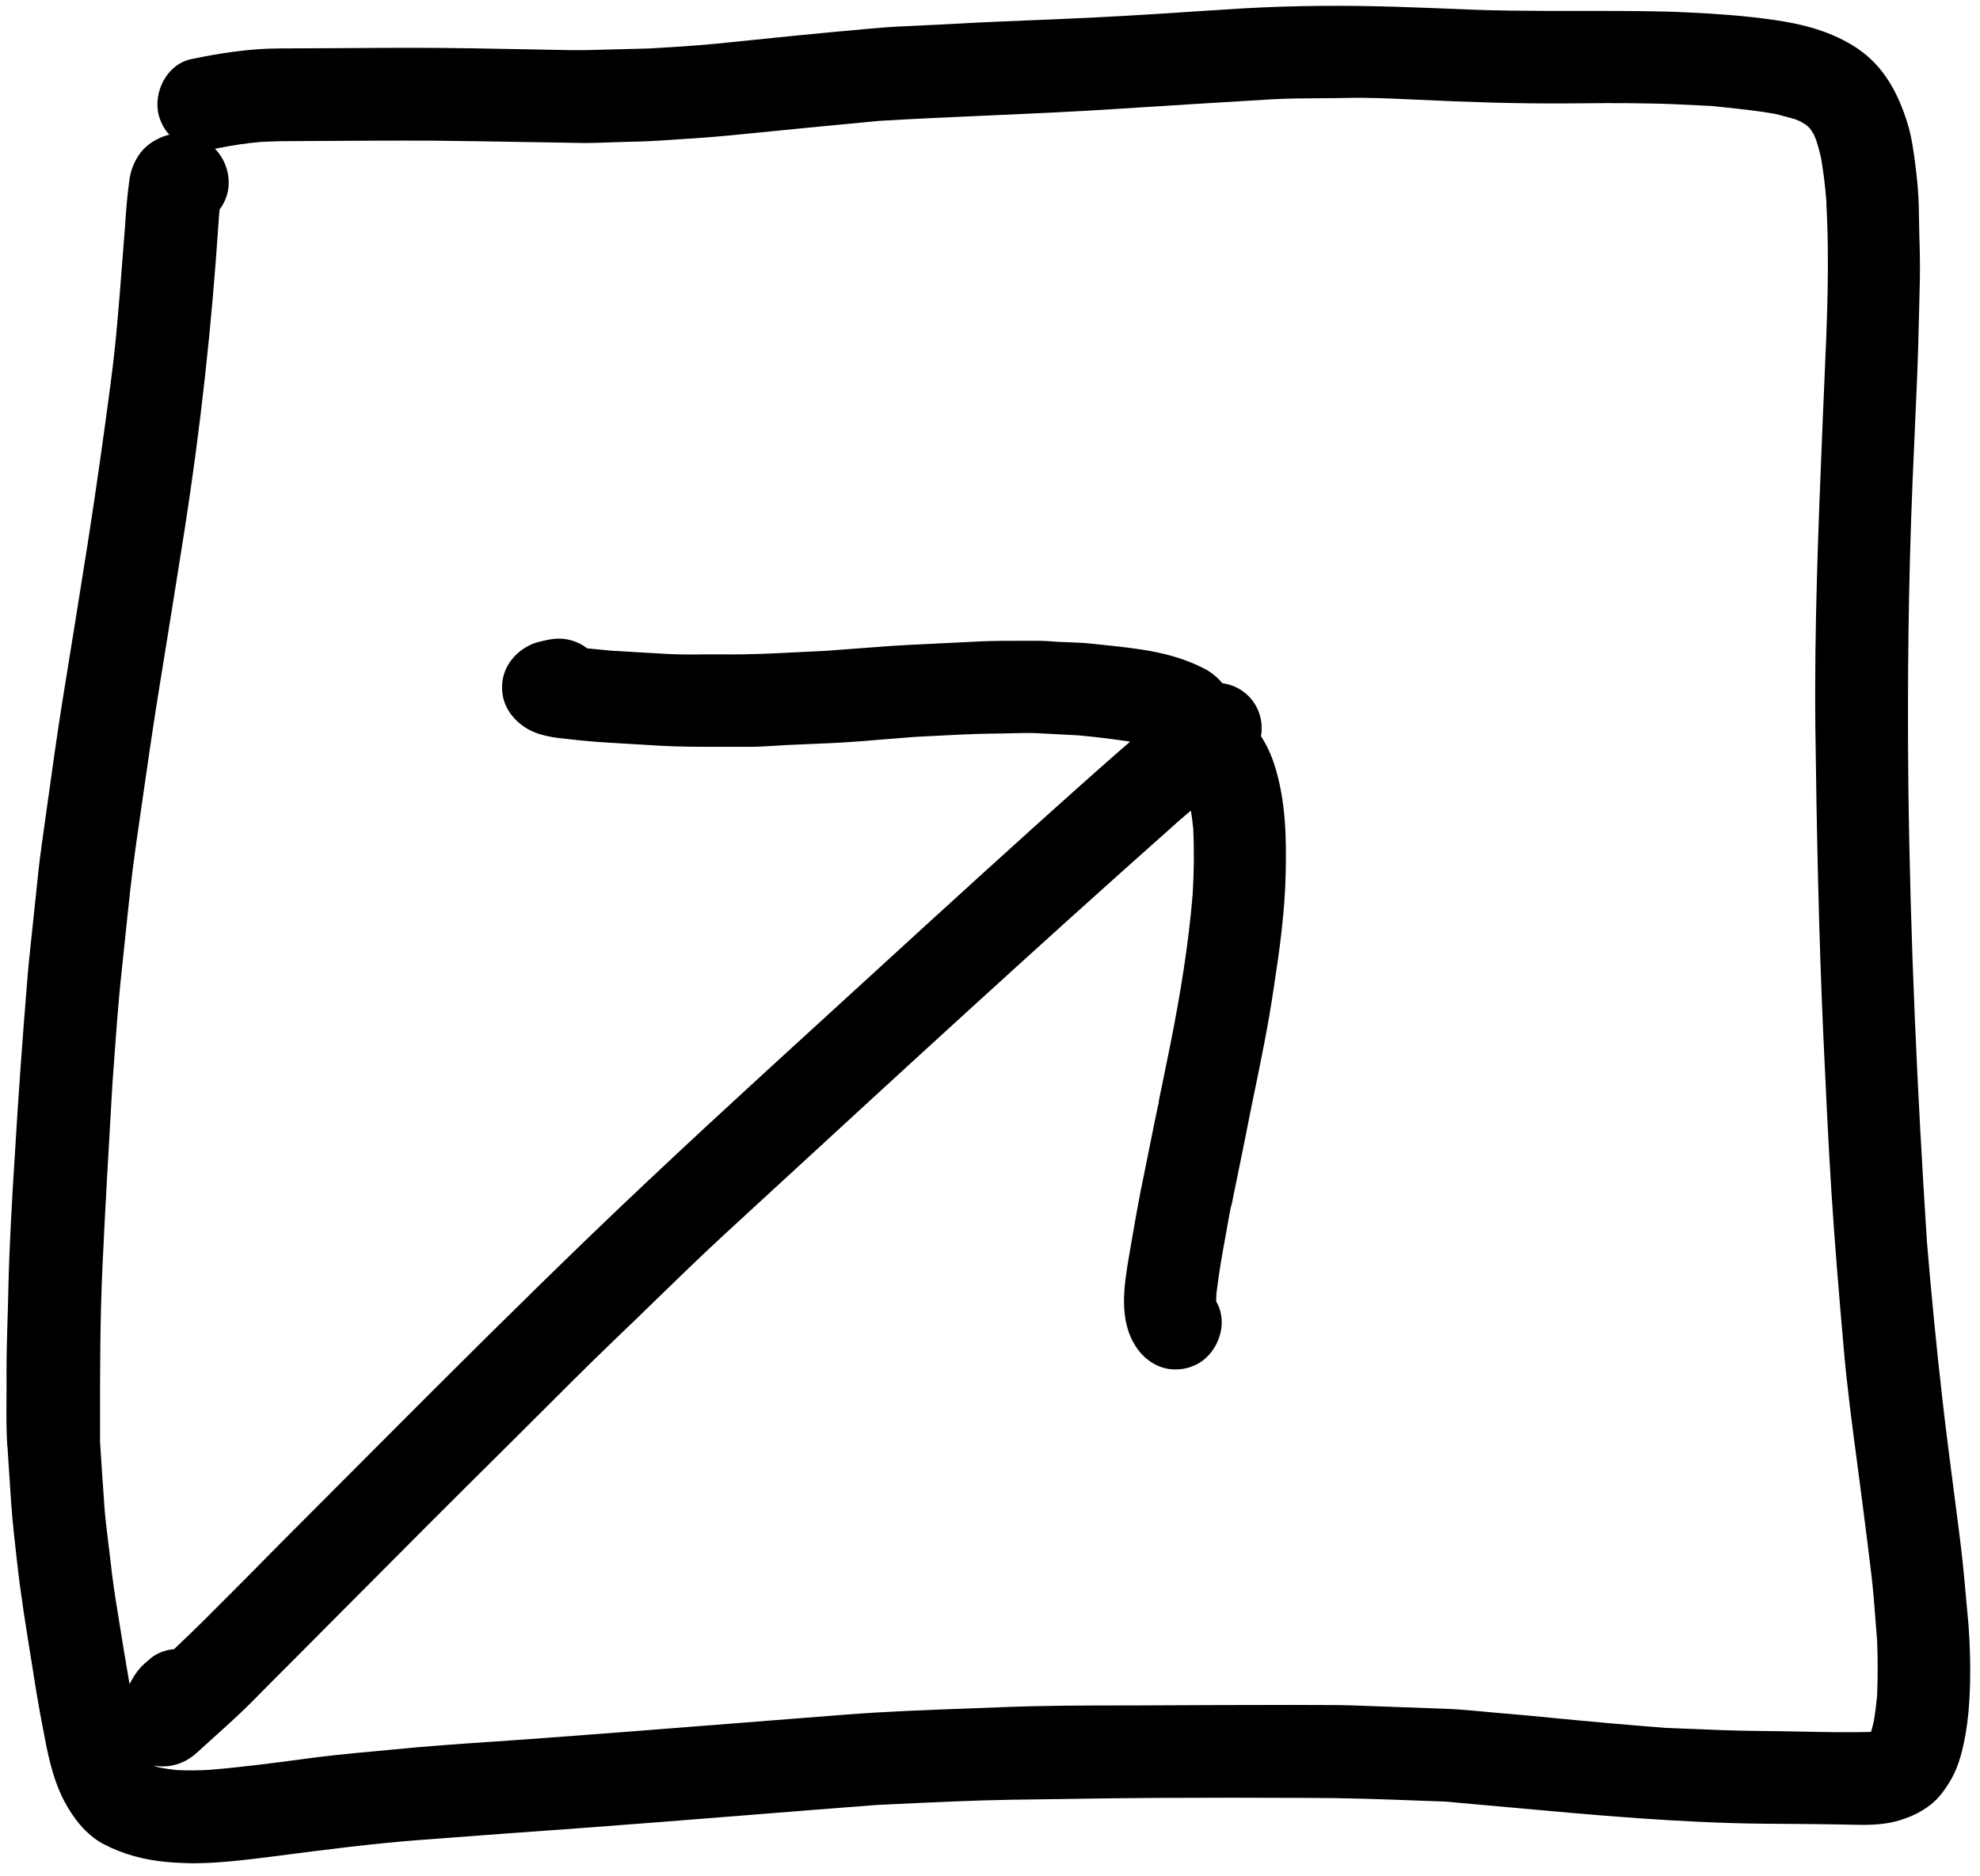
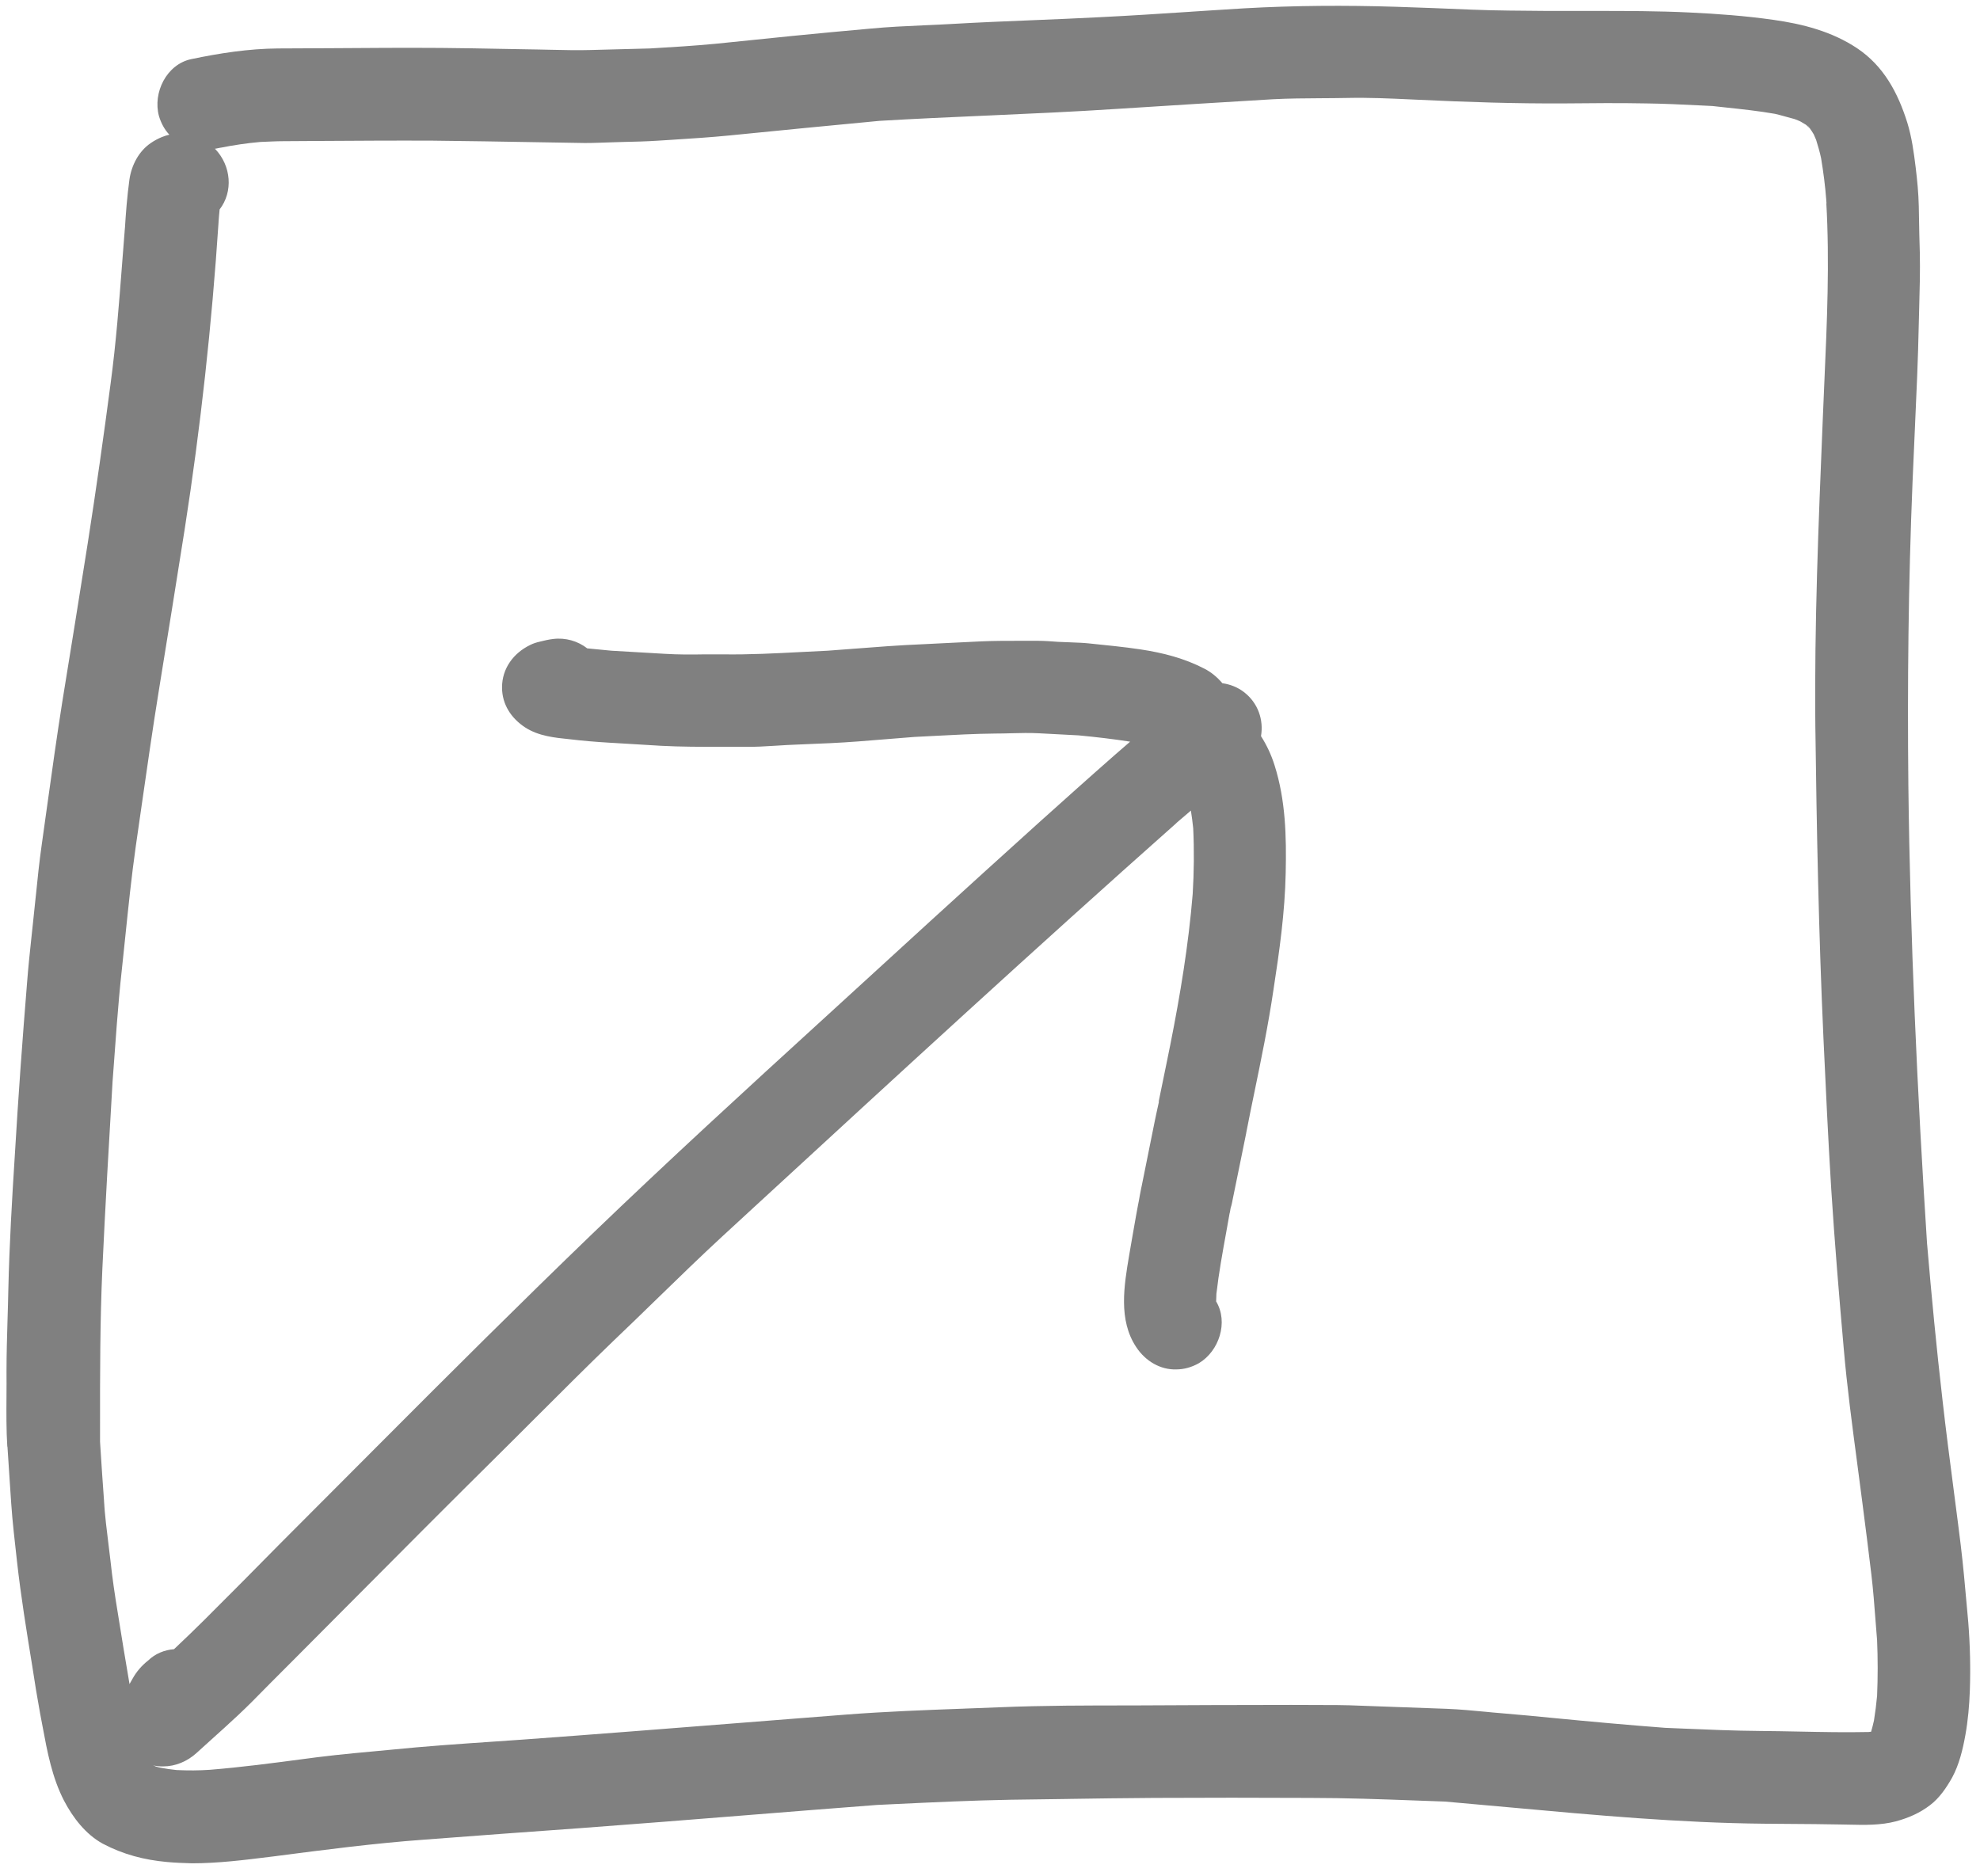
<svg xmlns="http://www.w3.org/2000/svg" width="76" height="72" viewBox="0 0 76 72" fill="none">
+   <style>*{fill:#808080}</style>
  <path d="M8.28 5.71C8.323 5.701 8.365 5.692 8.408 5.683L8.387 5.687C8.352 5.694 8.316 5.701 8.28 5.71Z" fill="black" />
  <path d="M47.88 43.28C47.87 43.321 47.862 43.361 47.855 43.401C47.853 43.407 47.852 43.413 47.851 43.42C47.861 43.373 47.87 43.327 47.88 43.28Z" fill="black" />
  <path fill-rule="evenodd" clip-rule="evenodd" d="M6.41 71.48C5.53 71.4 4.73 71.19 3.95 70.78C3.29 70.42 2.8 69.78 2.46 69.13C1.999 68.241 1.815 67.251 1.634 66.276C1.603 66.11 1.572 65.945 1.54 65.78C1.43 65.18 1.33 64.57 1.24 63.97C1.02 62.62 0.8 61.27 0.65 59.92C0.57 59.19 0.48 58.45 0.43 57.71C0.407 57.384 0.386 57.06 0.365 56.736C0.341 56.355 0.317 55.974 0.29 55.59C0.29 55.581 0.29 55.572 0.289 55.563C0.288 55.55 0.286 55.537 0.28 55.52V55.53C0.24 54.89 0.245 54.245 0.249 53.602C0.251 53.281 0.253 52.96 0.25 52.64C0.25 51.981 0.27 51.322 0.289 50.666C0.301 50.276 0.313 49.887 0.32 49.5C0.36 47.77 0.46 46.05 0.57 44.33C0.7 42.12 0.86 39.92 1.04 37.71C1.085 37.12 1.148 36.536 1.21 35.953L1.239 35.681C1.25 35.584 1.26 35.487 1.27 35.39C1.307 35.06 1.341 34.728 1.374 34.397L1.375 34.395C1.441 33.743 1.507 33.089 1.6 32.44C1.674 31.918 1.747 31.395 1.819 30.872C2.001 29.565 2.183 28.258 2.39 26.95C2.72 24.91 3.05 22.88 3.37 20.84C3.69 18.79 3.98 16.74 4.25 14.69C4.453 13.169 4.571 11.642 4.688 10.113C4.704 9.912 4.719 9.711 4.735 9.51C4.746 9.36 4.758 9.21 4.77 9.06C4.774 9.016 4.778 8.972 4.781 8.928C4.784 8.891 4.786 8.854 4.788 8.816C4.789 8.784 4.79 8.753 4.79 8.72V8.84C4.83 8.18 4.88 7.53 4.97 6.88C5.05 6.34 5.33 5.8 5.79 5.49C5.924 5.398 6.066 5.322 6.212 5.262C6.306 5.224 6.402 5.193 6.5 5.17C6.31 4.97 6.18 4.72 6.1 4.45C5.86 3.56 6.39 2.47 7.34 2.27C8.44 2.04 9.54 1.87 10.66 1.86C10.953 1.86 11.248 1.858 11.544 1.856L11.685 1.855C12.027 1.852 12.37 1.85 12.71 1.85C14.12 1.84 15.53 1.83 16.93 1.84C17.755 1.847 18.576 1.862 19.398 1.878C19.654 1.882 19.91 1.887 20.166 1.892C20.324 1.895 20.482 1.897 20.64 1.9C20.83 1.903 21.02 1.907 21.209 1.912H21.212L21.216 1.912C21.695 1.923 22.175 1.934 22.66 1.92C23.42 1.9 24.18 1.88 24.95 1.86C25.79 1.81 26.63 1.76 27.47 1.68L30.41 1.38C31.4 1.28 32.4 1.19 33.39 1.1C34.081 1.033 34.781 1.002 35.477 0.971C35.829 0.956 36.181 0.94 36.53 0.92C37.56 0.86 38.594 0.818 39.627 0.776C40.489 0.741 41.35 0.705 42.21 0.66C43.374 0.603 44.539 0.527 45.701 0.451L45.704 0.45C45.982 0.432 46.26 0.414 46.538 0.396C46.942 0.37 47.346 0.344 47.75 0.32C49.7 0.21 51.64 0.2 53.58 0.26C54.518 0.289 55.447 0.327 56.385 0.366L56.48 0.37C57.45 0.41 58.42 0.41 59.39 0.42H61.21C62.42 0.42 63.64 0.42 64.86 0.48C65.93 0.53 67 0.61 68.06 0.76C69.2 0.92 70.32 1.21 71.28 1.85C72.3 2.53 72.85 3.56 73.21 4.71C73.38 5.26 73.46 5.85 73.53 6.42C73.59 6.91 73.64 7.42 73.65 7.91C73.656 8.279 73.662 8.648 73.671 9.018C73.676 9.248 73.682 9.479 73.69 9.71C73.705 10.395 73.686 11.08 73.667 11.761L73.667 11.768C73.661 11.989 73.655 12.21 73.65 12.43C73.623 13.783 73.561 15.137 73.499 16.49C73.468 17.167 73.437 17.843 73.41 18.52C73.25 22.4 73.21 26.26 73.25 30.14C73.32 36.03 73.59 41.91 73.97 47.78V47.76C74.14 49.76 74.33 51.75 74.56 53.74C74.69 54.895 74.84 56.045 74.99 57.197C75.046 57.627 75.102 58.057 75.157 58.488C75.192 58.762 75.226 59.036 75.26 59.31C75.356 60.101 75.426 60.892 75.496 61.683L75.526 62.015L75.55 62.28C75.62 63.16 75.64 64.03 75.61 64.9C75.59 65.47 75.54 66.04 75.44 66.6C75.34 67.16 75.2 67.74 74.93 68.24C74.71 68.63 74.44 69.03 74.08 69.3C73.69 69.6 73.25 69.79 72.77 69.92C72.189 70.074 71.565 70.06 70.959 70.046C70.855 70.044 70.752 70.041 70.65 70.04C69.997 70.027 69.345 70.022 68.692 70.018C68.365 70.016 68.037 70.013 67.71 70.01C64.463 69.978 61.234 69.683 58.004 69.388C57.156 69.31 56.308 69.233 55.46 69.16C55.111 69.148 54.762 69.135 54.413 69.122H54.412C53.034 69.071 51.66 69.02 50.28 69.02C48.28 69.01 46.28 69.01 44.29 69.02C43.187 69.026 42.088 69.043 40.99 69.059L40.979 69.06C40.249 69.071 39.519 69.082 38.79 69.09C37.323 69.116 35.857 69.186 34.39 69.255C34.147 69.267 33.903 69.278 33.66 69.29C32.017 69.415 30.375 69.546 28.735 69.677L28.701 69.68C26.56 69.851 24.42 70.022 22.28 70.18C20.29 70.32 18.3 70.47 16.31 70.62C14.38 70.76 12.46 71.01 10.54 71.26L10.354 71.283C9.365 71.406 8.368 71.53 7.37 71.53C7.03 71.52 6.72 71.51 6.41 71.48ZM5.018 64.567C5.003 64.594 4.988 64.622 4.972 64.65C4.814 63.739 4.667 62.828 4.52 61.91C4.41 61.25 4.31 60.57 4.24 59.91C4.217 59.714 4.193 59.519 4.169 59.324L4.168 59.318C4.097 58.748 4.027 58.182 3.99 57.61C3.992 57.623 3.993 57.637 3.994 57.651C3.996 57.665 3.997 57.68 3.998 57.695L4.001 57.747C4.003 57.781 4.006 57.816 4.01 57.85C3.95 57.01 3.89 56.18 3.84 55.35L3.84 54.794C3.839 52.76 3.838 50.725 3.93 48.69C4.04 46.31 4.18 43.92 4.32 41.53C4.43 40.08 4.52 38.63 4.68 37.19C4.725 36.77 4.769 36.35 4.812 35.931C4.931 34.782 5.049 33.636 5.21 32.5C5.288 31.962 5.365 31.424 5.442 30.887C5.65 29.439 5.857 27.994 6.09 26.55C6.428 24.48 6.757 22.411 7.085 20.342L7.09 20.31C7.7 16.4 8.13 12.47 8.39 8.52L8.388 8.531C8.399 8.367 8.414 8.204 8.43 8.04C8.96 7.35 8.87 6.37 8.27 5.73C8.266 5.726 8.262 5.724 8.259 5.722C8.255 5.719 8.252 5.718 8.251 5.715C8.25 5.713 8.25 5.712 8.25 5.71C8.27 5.71 8.29 5.7 8.31 5.7C8.345 5.695 8.378 5.687 8.41 5.68C8.443 5.672 8.475 5.665 8.51 5.66C8.491 5.665 8.472 5.67 8.452 5.674C8.958 5.572 9.478 5.495 9.99 5.45C10.29 5.44 10.58 5.42 10.88 5.42C11.354 5.417 11.828 5.414 12.303 5.411H12.311C13.748 5.402 15.189 5.393 16.63 5.4C17.926 5.413 19.222 5.436 20.518 5.458C21.162 5.469 21.806 5.48 22.45 5.49C22.629 5.49 22.808 5.486 22.986 5.48C23.103 5.477 23.22 5.472 23.337 5.468C23.529 5.461 23.72 5.454 23.91 5.45C24.36 5.44 24.81 5.43 25.26 5.4C25.433 5.389 25.607 5.378 25.78 5.367L25.826 5.364C26.551 5.318 27.279 5.271 28 5.2C29.91 5.01 31.83 4.82 33.75 4.64C35.129 4.558 36.509 4.497 37.89 4.436L37.901 4.436H37.902C39.562 4.362 41.223 4.289 42.88 4.18C44.87 4.05 46.87 3.93 48.86 3.81C49.465 3.778 50.073 3.775 50.681 3.771C51.028 3.769 51.375 3.767 51.72 3.76C52.525 3.742 53.338 3.779 54.138 3.816C54.242 3.821 54.347 3.825 54.45 3.83C56.32 3.92 58.18 3.98 60.04 3.97L60.05 3.97C61.096 3.96 62.133 3.95 63.18 3.97C63.861 3.978 64.541 4.012 65.222 4.045C65.391 4.054 65.561 4.062 65.73 4.07C65.907 4.09 66.085 4.109 66.263 4.128C66.885 4.194 67.507 4.261 68.13 4.37C68.194 4.385 68.259 4.402 68.323 4.418C68.509 4.466 68.694 4.518 68.88 4.57C68.936 4.591 68.992 4.612 69.048 4.636C69.072 4.647 69.096 4.658 69.12 4.67C69.26 4.75 69.39 4.83 69.51 4.92C69.49 4.905 69.471 4.893 69.451 4.88L69.45 4.88C69.437 4.872 69.425 4.864 69.412 4.856C69.405 4.851 69.397 4.846 69.39 4.84C69.37 4.82 69.34 4.81 69.32 4.79C69.35 4.82 69.39 4.86 69.43 4.89L69.47 4.93L69.472 4.932C69.485 4.952 69.498 4.971 69.513 4.994C69.519 5.002 69.525 5.01 69.532 5.019L69.54 5.03C69.555 5.05 69.567 5.072 69.58 5.095C69.593 5.117 69.605 5.14 69.62 5.16L69.71 5.37C69.78 5.6 69.85 5.83 69.9 6.07C69.99 6.61 70.06 7.15 70.1 7.69V7.71C70.1 7.73 70.103 7.747 70.105 7.765C70.108 7.782 70.11 7.8 70.11 7.82C70.1 7.8 70.1 7.79 70.1 7.77C70.231 10.056 70.128 12.368 70.026 14.664V14.665L70.025 14.687C70.002 15.196 69.98 15.704 69.96 16.21L69.96 16.214C69.8 20.102 69.64 23.991 69.68 27.88C69.73 31.87 69.81 35.85 69.99 39.83C70.08 41.77 70.17 43.71 70.29 45.65C70.42 47.69 70.59 49.73 70.77 51.77C70.897 53.24 71.093 54.71 71.288 56.181C71.353 56.67 71.418 57.16 71.48 57.65C71.6 58.58 71.72 59.51 71.83 60.44C71.901 61.036 71.947 61.637 71.992 62.236C72.011 62.481 72.03 62.726 72.05 62.97C72.08 63.68 72.08 64.39 72.05 65.1C72.02 65.43 71.98 65.74 71.93 66.05C71.9 66.19 71.86 66.34 71.82 66.48C71.806 66.48 71.792 66.482 71.777 66.484C71.76 66.487 71.741 66.49 71.72 66.49C70.832 66.509 69.94 66.491 69.049 66.473H69.048C68.555 66.463 68.062 66.454 67.57 66.45C66.559 66.442 65.555 66.399 64.547 66.356C64.338 66.347 64.129 66.338 63.92 66.33C62.47 66.22 61.04 66.09 59.6 65.95C58.99 65.89 58.37 65.83 57.76 65.78C57.603 65.767 57.445 65.753 57.288 65.739C57.199 65.73 57.109 65.722 57.02 65.713L57.016 65.713C56.524 65.666 56.032 65.62 55.54 65.6C54.44 65.56 53.34 65.52 52.23 65.48C51.644 65.453 51.053 65.453 50.46 65.453C50.164 65.453 49.867 65.453 49.57 65.45C47.53 65.45 45.5 65.46 43.46 65.47C41.76 65.47 40.06 65.47 38.37 65.54C38.051 65.553 37.733 65.565 37.414 65.577L37.024 65.591L37.018 65.592C35.502 65.648 33.993 65.704 32.49 65.82C31.826 65.871 31.162 65.923 30.498 65.976C29.821 66.029 29.145 66.082 28.467 66.136L28.466 66.136C25.673 66.356 22.876 66.577 20.08 66.78C19.7 66.807 19.32 66.833 18.939 66.859C17.627 66.948 16.312 67.038 15.01 67.17C14.06 67.26 13.11 67.34 12.16 67.46C11.993 67.482 11.826 67.504 11.659 67.526L11.657 67.526C10.457 67.685 9.262 67.843 8.06 67.94C7.63 67.97 7.21 67.97 6.78 67.95C6.57 67.93 6.37 67.9 6.16 67.86C6.114 67.852 6.068 67.839 6.017 67.824L5.97 67.81C5.94 67.79 5.91 67.78 5.87 67.77L5.865 67.768C5.998 67.8 6.133 67.814 6.27 67.81C6.73 67.81 7.19 67.62 7.55 67.29C8.26 66.64 8.98 66.02 9.66 65.34C10.167 64.823 10.684 64.306 11.201 63.789L11.21 63.78C11.886 63.102 12.56 62.423 13.235 61.745C15.258 59.711 17.281 57.677 19.32 55.66C19.477 55.504 19.634 55.347 19.792 55.191C20.054 54.929 20.316 54.667 20.578 54.405L20.584 54.4C21.56 53.424 22.538 52.447 23.53 51.49C24.094 50.954 24.652 50.411 25.209 49.869C26.046 49.055 26.882 48.242 27.74 47.45L29.182 46.122L29.188 46.117C34.474 41.251 39.76 36.385 45.13 31.62L45.17 31.58L45.711 31.118C45.749 31.34 45.774 31.569 45.8 31.798L45.8 31.8C45.84 32.64 45.83 33.48 45.78 34.32C45.62 36.27 45.3 38.2 44.92 40.11C44.873 40.343 44.826 40.574 44.779 40.805C44.676 41.309 44.573 41.809 44.47 42.31C44.476 42.304 44.478 42.298 44.482 42.289C44.484 42.284 44.486 42.278 44.49 42.27L44.43 42.54C44.417 42.605 44.402 42.673 44.387 42.741C44.367 42.829 44.347 42.92 44.33 43.01C44.204 43.642 44.077 44.267 43.951 44.892L43.82 45.54V45.53C43.82 45.534 43.82 45.538 43.82 45.541C43.81 45.571 43.8 45.6 43.8 45.63C43.801 45.627 43.802 45.625 43.802 45.623C43.789 45.686 43.777 45.751 43.765 45.815C43.748 45.907 43.73 46 43.71 46.09C43.73 46.01 43.74 45.94 43.76 45.86C43.648 46.415 43.552 46.97 43.456 47.525C43.424 47.71 43.392 47.895 43.36 48.08L43.341 48.192C43.145 49.355 42.922 50.673 43.61 51.71C43.97 52.26 44.55 52.59 45.15 52.57C45.44 52.57 45.74 52.49 46.02 52.33C46.79 51.87 47.16 50.76 46.68 49.96C46.68 49.91 46.682 49.862 46.685 49.815C46.688 49.767 46.69 49.72 46.69 49.67C46.781 48.878 46.925 48.086 47.068 47.299C47.112 47.052 47.157 46.806 47.2 46.56C47.21 46.55 47.21 46.54 47.21 46.53C47.22 46.44 47.24 46.36 47.26 46.28C47.26 46.3 47.25 46.32 47.25 46.34C47.28 46.23 47.3 46.13 47.32 46.02C47.498 45.169 47.667 44.309 47.843 43.456C47.839 43.475 47.835 43.493 47.83 43.51C47.85 43.42 47.867 43.328 47.885 43.235C47.903 43.143 47.92 43.05 47.94 42.96C47.93 43 47.922 43.038 47.915 43.075L47.986 42.731L48.01 42.62C48 42.659 47.993 42.695 47.986 42.731C47.978 42.77 47.97 42.809 47.96 42.85C48.017 42.572 48.074 42.294 48.131 42.017C48.407 40.679 48.681 39.35 48.88 38C49.11 36.51 49.32 35.02 49.35 33.51C49.38 32.12 49.35 30.72 48.92 29.37C48.795 28.974 48.623 28.606 48.402 28.26C48.507 27.641 48.295 26.991 47.75 26.57C47.51 26.384 47.22 26.27 46.919 26.228C46.725 25.998 46.489 25.802 46.23 25.67C45.46 25.27 44.64 25.06 43.78 24.93C43.12 24.83 42.46 24.77 41.8 24.7C41.698 24.689 41.595 24.682 41.492 24.676C41.201 24.659 40.908 24.655 40.62 24.64C40.35 24.62 40.09 24.6 39.83 24.6H39.12C38.64 24.6 38.16 24.6 37.69 24.62C37.188 24.647 36.69 24.669 36.191 24.693C35.944 24.705 35.698 24.717 35.45 24.73C34.533 24.767 33.621 24.838 32.707 24.909C32.395 24.933 32.083 24.957 31.77 24.98C31.435 24.995 31.1 25.012 30.765 25.03C29.76 25.082 28.755 25.135 27.75 25.12H27.04C26.53 25.13 26.03 25.13 25.53 25.1L25.324 25.088C24.703 25.052 24.082 25.016 23.47 24.98L22.54 24.89C22.18 24.61 21.71 24.47 21.23 24.53C21.06 24.55 20.89 24.59 20.73 24.63C20.731 24.63 20.732 24.63 20.732 24.63C20.6 24.659 20.475 24.697 20.35 24.76C19.71 25.07 19.27 25.66 19.27 26.39C19.27 27.04 19.62 27.57 20.15 27.92C20.67 28.26 21.29 28.32 21.88 28.38C22.38 28.44 22.87 28.48 23.37 28.51C23.966 28.546 24.57 28.582 25.175 28.618L25.37 28.63C26.13 28.67 26.9 28.67 27.67 28.67H28.57C28.982 28.677 29.395 28.651 29.807 28.625C29.945 28.616 30.082 28.608 30.22 28.6C30.617 28.585 31.02 28.565 31.42 28.548C31.564 28.541 31.707 28.535 31.85 28.53C32.573 28.497 33.3 28.436 34.025 28.376C34.384 28.346 34.743 28.316 35.1 28.29C35.352 28.278 35.604 28.264 35.857 28.251C36.638 28.209 37.424 28.168 38.21 28.16C38.409 28.16 38.611 28.155 38.814 28.149C39.17 28.14 39.529 28.131 39.88 28.15C40.128 28.165 40.376 28.177 40.623 28.189C40.884 28.202 41.143 28.215 41.4 28.23C42.064 28.293 42.722 28.369 43.379 28.472C43.175 28.647 42.971 28.823 42.77 29C41.783 29.867 40.806 30.745 39.828 31.622L39.82 31.63C37.074 34.106 34.348 36.603 31.622 39.099L31.61 39.11C28.63 41.83 25.65 44.56 22.74 47.36C19.98 50.02 17.27 52.72 14.57 55.43C13.935 56.065 13.3 56.702 12.665 57.34C12.03 57.977 11.395 58.615 10.76 59.25C9.79 60.24 8.81 61.22 7.83 62.2C7.45 62.58 7.07 62.94 6.68 63.31C6.31 63.34 5.96 63.48 5.68 63.75C5.44 63.94 5.24 64.17 5.09 64.44C5.066 64.482 5.042 64.524 5.018 64.567ZM20.754 24.625C20.763 24.623 20.771 24.622 20.78 24.62C20.77 24.62 20.762 24.623 20.754 24.625ZM43.802 45.623C43.808 45.595 43.814 45.568 43.82 45.541C43.818 45.573 43.811 45.598 43.802 45.623ZM47.915 43.075L47.89 43.19C47.9 43.15 47.907 43.112 47.915 43.075Z" fill="black" />
</svg>
